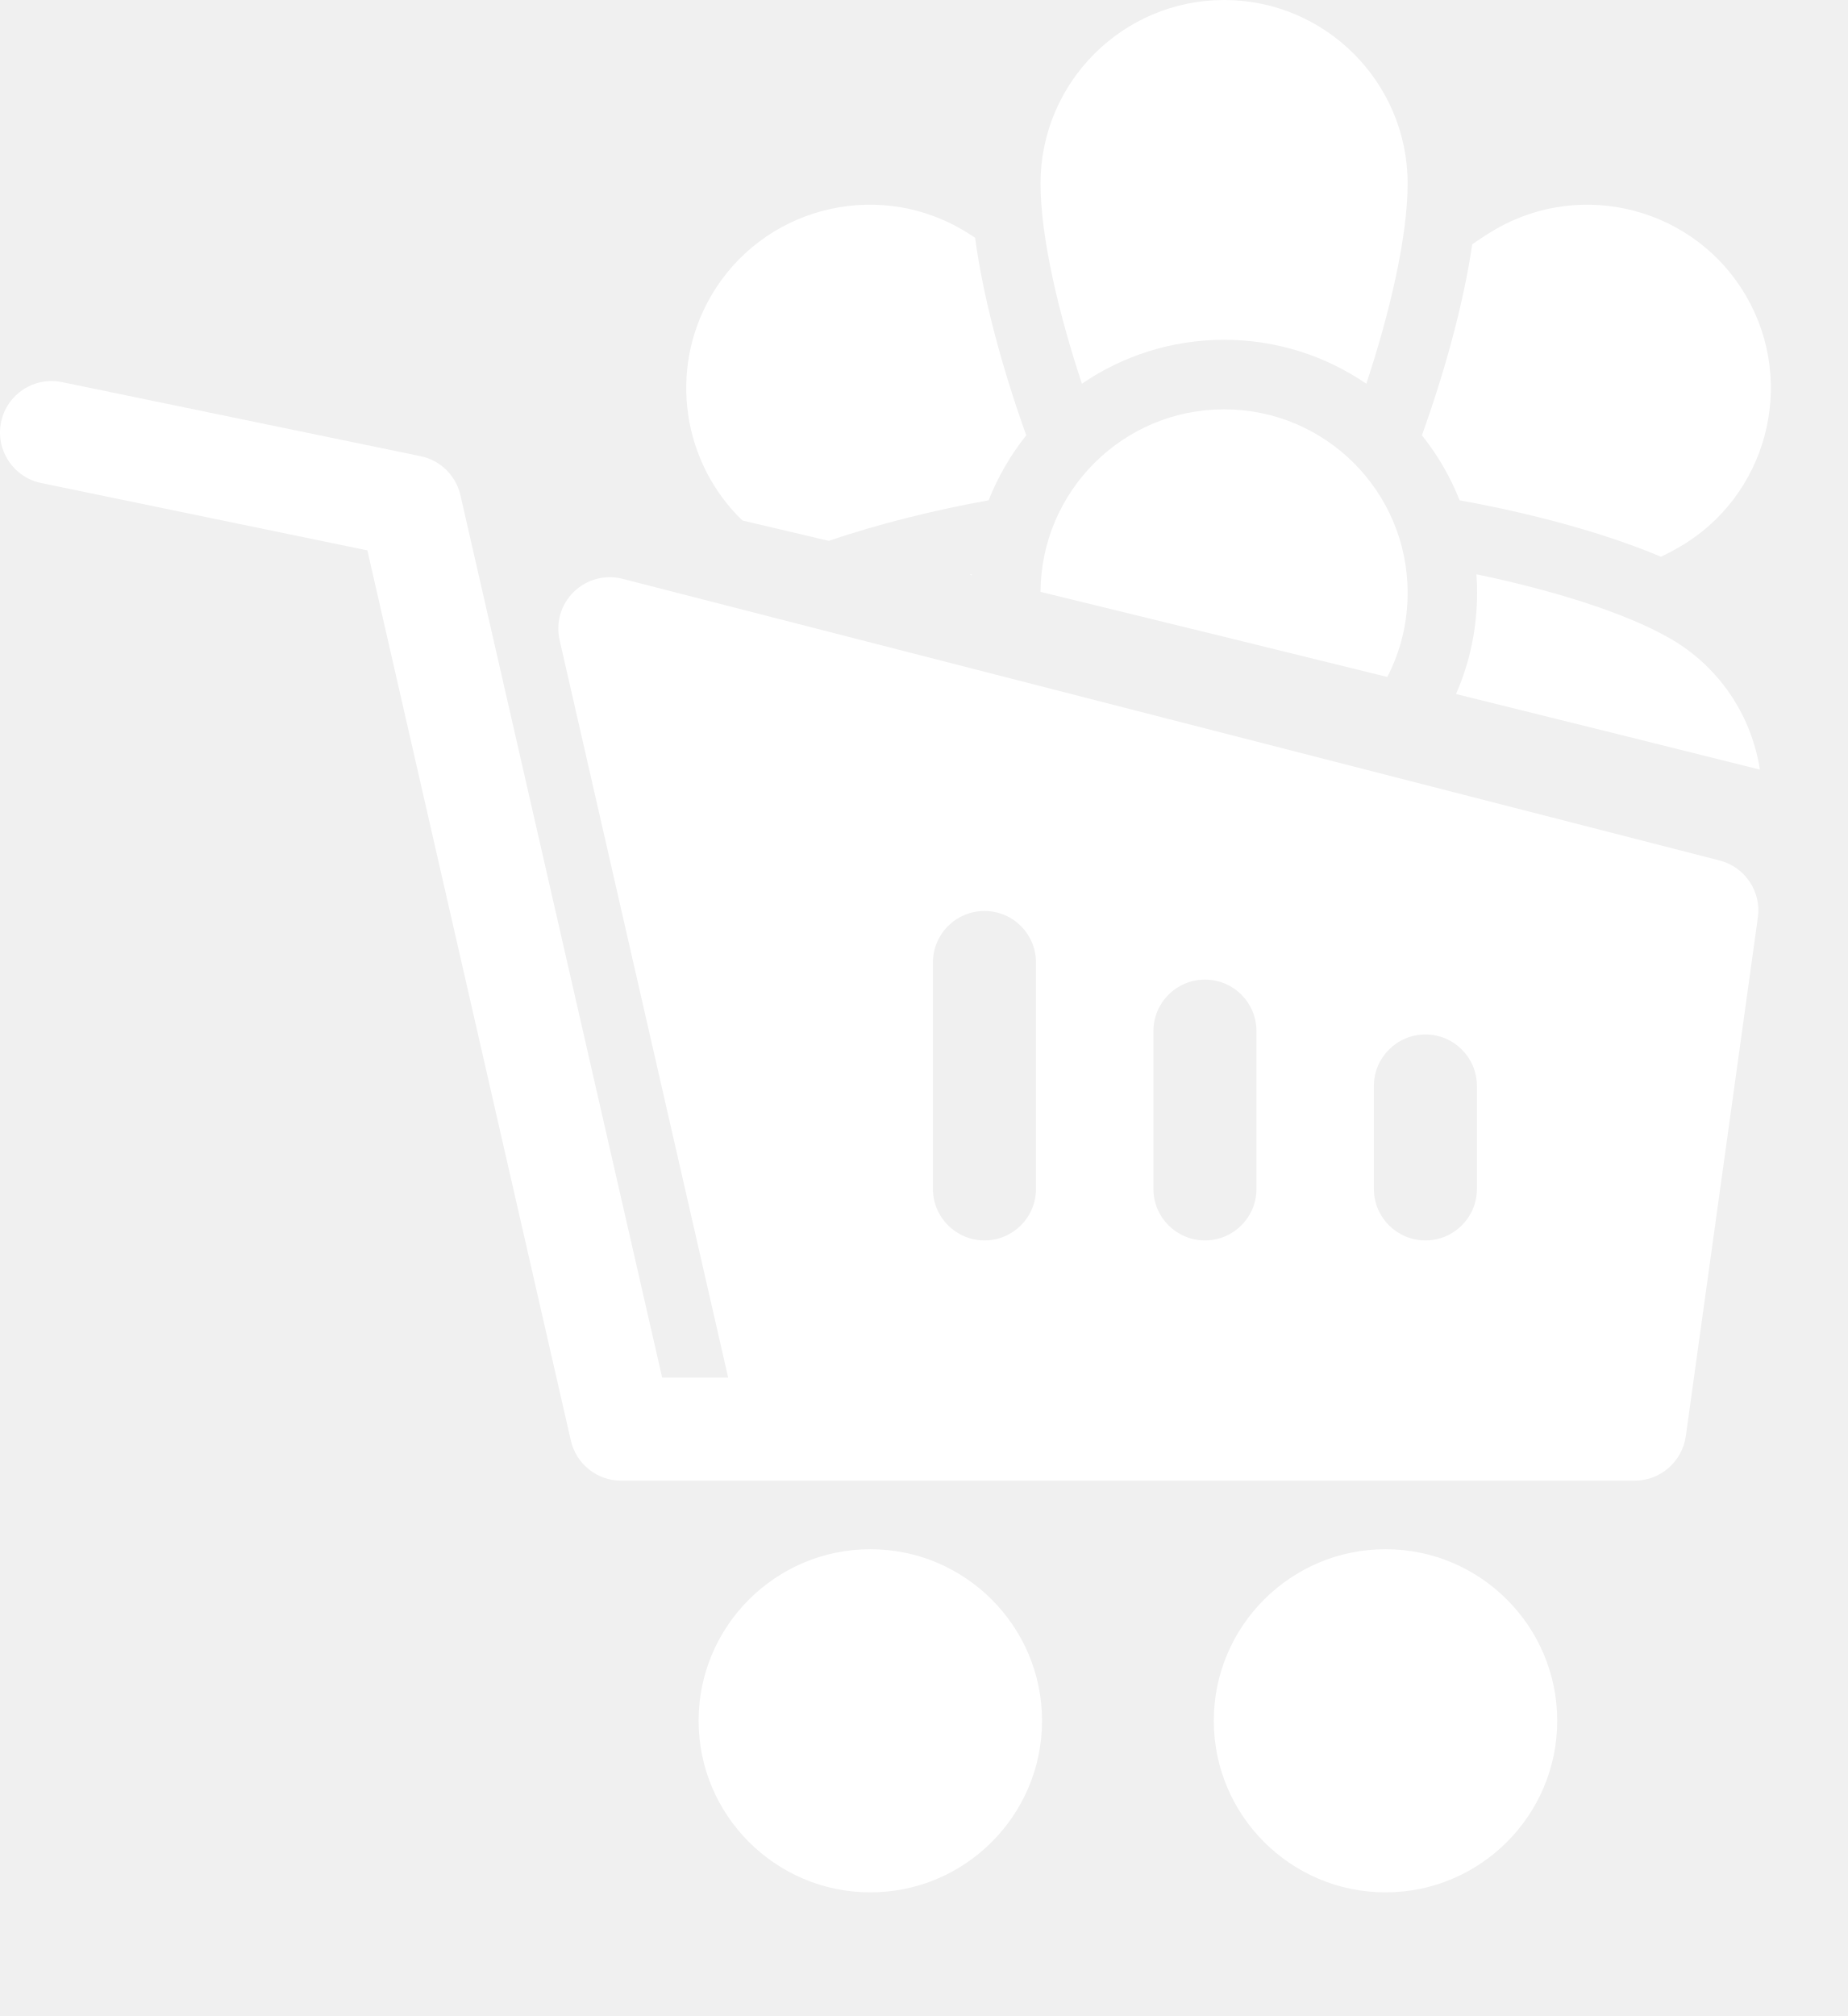
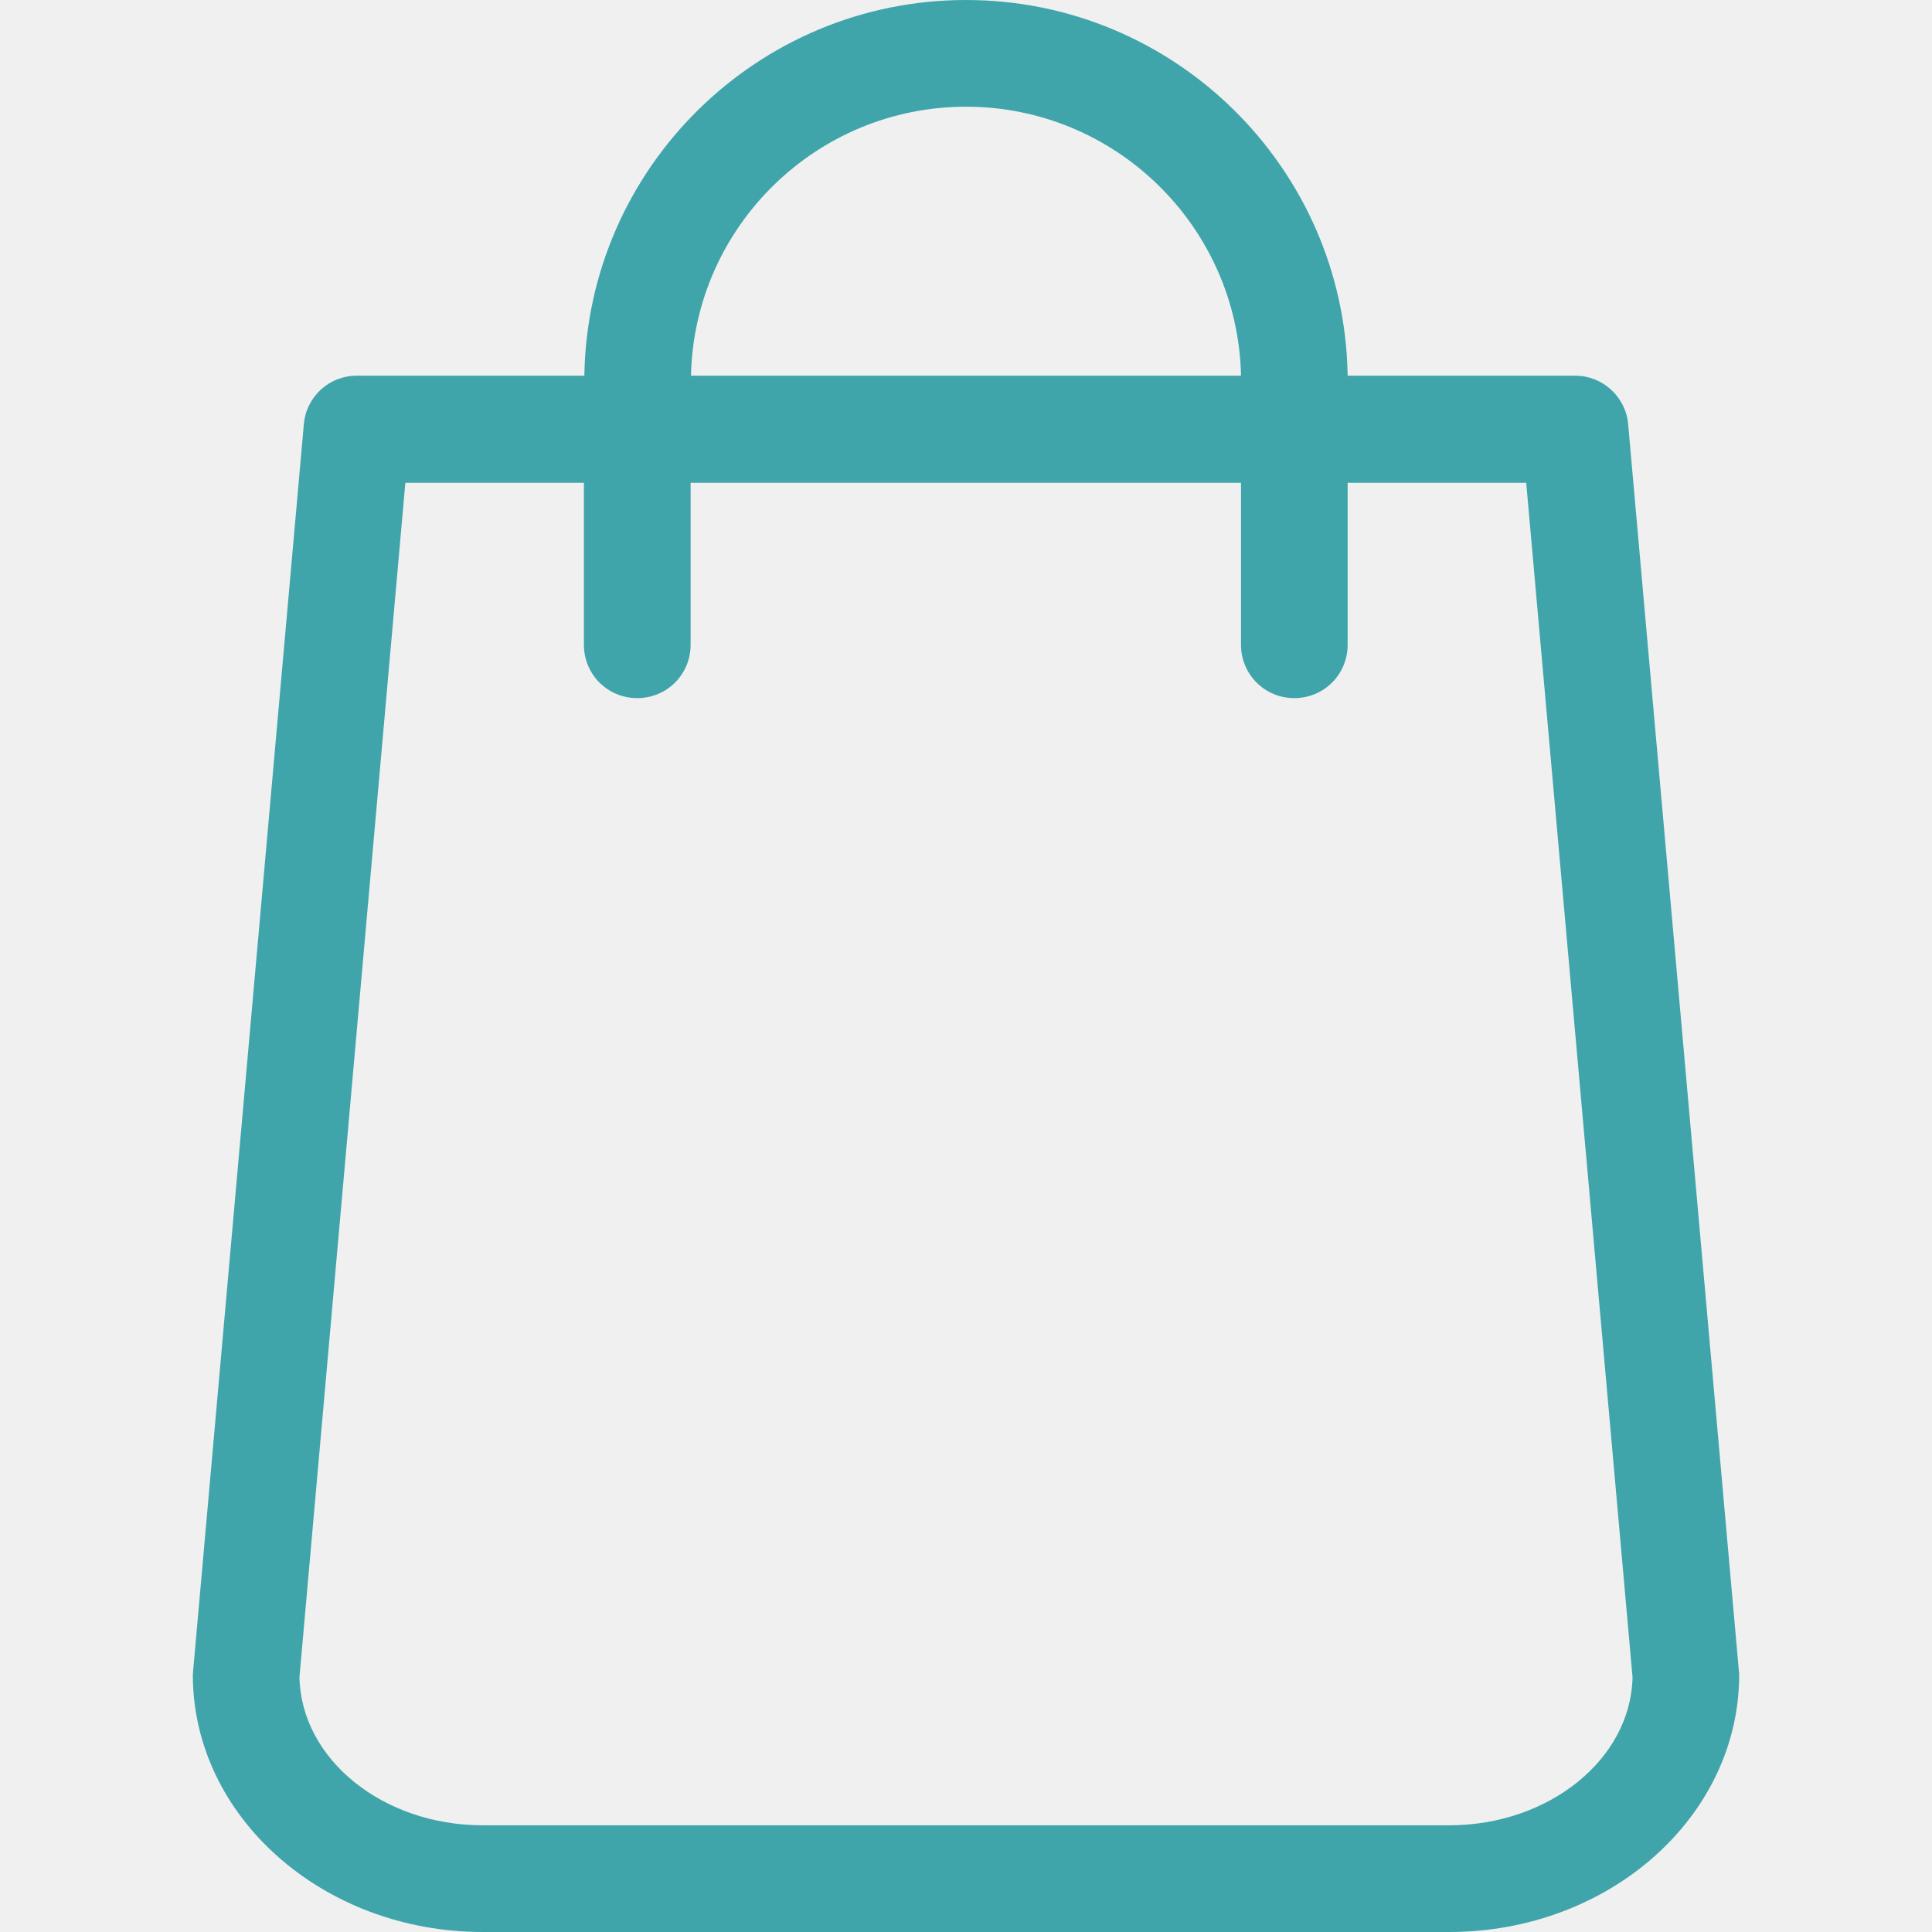
- <svg xmlns="http://www.w3.org/2000/svg" width="22" height="24" viewBox="0 0 22 24" fill="none">
-   <g clip-path="url(#clip0)">
-     <path d="M10.363 18.443C9.236 18.443 8.318 19.359 8.318 20.485C8.318 21.612 9.236 22.528 10.363 22.528C11.49 22.528 12.407 21.612 12.407 20.485C12.407 19.359 11.49 18.443 10.363 18.443Z" fill="white" />
-     <path d="M16.497 18.443C15.369 18.443 14.452 19.359 14.452 20.485C14.452 21.612 15.369 22.528 16.497 22.528C17.624 22.528 18.541 21.612 18.541 20.485C18.541 19.359 17.624 18.443 16.497 18.443Z" fill="white" />
-     <path d="M20.475 10.244L7.413 6.891C7.206 6.837 6.986 6.896 6.833 7.045C6.679 7.194 6.615 7.412 6.663 7.62L8.67 16.4H7.884L5.482 5.895C5.428 5.661 5.243 5.479 5.008 5.431L0.738 4.549C0.406 4.48 0.081 4.694 0.013 5.025C-0.056 5.357 0.158 5.681 0.489 5.75L4.374 6.552L6.797 17.15C6.861 17.429 7.109 17.627 7.395 17.627H19.464C19.769 17.627 20.029 17.4 20.072 17.098L20.93 10.922C20.973 10.613 20.777 10.322 20.475 10.244ZM12.335 14.154C12.335 14.492 12.061 14.767 11.722 14.767C11.383 14.767 11.108 14.492 11.108 14.154V11.458C11.108 11.119 11.383 10.845 11.722 10.845C12.061 10.845 12.335 11.119 12.335 11.458V14.154ZM14.96 14.154C14.96 14.492 14.686 14.767 14.347 14.767C14.008 14.767 13.733 14.492 13.733 14.154V12.275C13.733 11.936 14.008 11.662 14.347 11.662C14.686 11.662 14.96 11.936 14.96 12.275V14.154ZM17.585 14.154C17.585 14.492 17.311 14.767 16.972 14.767C16.633 14.767 16.358 14.492 16.358 14.154V12.928C16.358 12.59 16.633 12.315 16.972 12.315C17.311 12.315 17.585 12.59 17.585 12.928V14.154Z" fill="white" />
-   </g>
-   <path fill-rule="evenodd" clip-rule="evenodd" d="M16.268 4.568C15.785 4.238 15.202 4.045 14.575 4.045C13.948 4.045 13.365 4.238 12.882 4.568C12.602 3.725 12.389 2.816 12.389 2.185C12.389 0.98 13.37 0 14.575 0C15.78 0 16.76 0.98 16.76 2.185C16.76 2.816 16.548 3.725 16.268 4.568ZM11.546 6.842C11.554 6.844 11.562 6.846 11.57 6.848C11.57 6.844 11.57 6.841 11.57 6.837C11.562 6.839 11.554 6.84 11.546 6.842ZM16.518 8.059C15.185 7.73 13.752 7.378 12.389 7.046C12.396 5.845 13.372 4.873 14.575 4.873C15.782 4.873 16.76 5.851 16.76 7.058C16.76 7.419 16.673 7.759 16.518 8.059ZM20.954 9.162C20.088 8.945 18.799 8.624 17.336 8.262C17.498 7.893 17.587 7.486 17.587 7.058C17.587 6.984 17.585 6.91 17.579 6.837C18.449 7.017 19.341 7.287 19.887 7.602C20.483 7.946 20.856 8.53 20.954 9.162ZM9.869 6.439C9.508 6.353 9.163 6.272 8.839 6.196C8.133 5.516 7.951 4.416 8.463 3.529C9.065 2.485 10.404 2.127 11.448 2.729C11.501 2.76 11.555 2.793 11.61 2.83C11.708 3.567 11.948 4.428 12.219 5.182C12.034 5.415 11.882 5.675 11.771 5.956C11.143 6.069 10.466 6.234 9.869 6.439ZM19.993 6.514C19.926 6.553 19.853 6.591 19.776 6.628C19.08 6.333 18.189 6.102 17.379 5.956C17.268 5.675 17.116 5.415 16.93 5.182C17.192 4.455 17.424 3.629 17.529 2.909C17.624 2.842 17.718 2.781 17.807 2.729C18.851 2.127 20.19 2.485 20.793 3.529C21.395 4.573 21.036 5.912 19.993 6.514Z" fill="white" />
-   <defs>
-     <clipPath id="clip0">
-       <rect width="20.936" height="20.936" fill="white" transform="translate(0 3.06384)" />
-     </clipPath>
-   </defs>
+ <svg xmlns="http://www.w3.org/2000/svg" width="26" height="26" viewBox="0 0 26 26" fill="none">
+   <path d="M23.4 22.475L21.911 5.71C21.879 5.338 21.566 5.056 21.199 5.056H18.136C18.094 2.26 15.807 0 13 0C10.193 0 7.906 2.26 7.864 5.056H4.801C4.429 5.056 4.121 5.338 4.089 5.71L2.6 22.475C2.6 22.496 2.595 22.517 2.595 22.539C2.595 24.447 4.344 26 6.497 26H19.503C21.656 26 23.405 24.447 23.405 22.539C23.405 22.517 23.405 22.496 23.4 22.475ZM13 1.436C15.015 1.436 16.658 3.052 16.701 5.056H9.299C9.342 3.052 10.985 1.436 13 1.436ZM19.503 24.564H6.497C5.147 24.564 4.052 23.671 4.03 22.571L5.455 6.497H7.858V8.677C7.858 9.076 8.177 9.395 8.576 9.395C8.975 9.395 9.294 9.076 9.294 8.677V6.497H16.701V8.677C16.701 9.076 17.02 9.395 17.418 9.395C17.817 9.395 18.136 9.076 18.136 8.677V6.497H20.539L21.97 22.571C21.948 23.671 20.848 24.564 19.503 24.564Z" fill="#3FA5AA" />
</svg>
